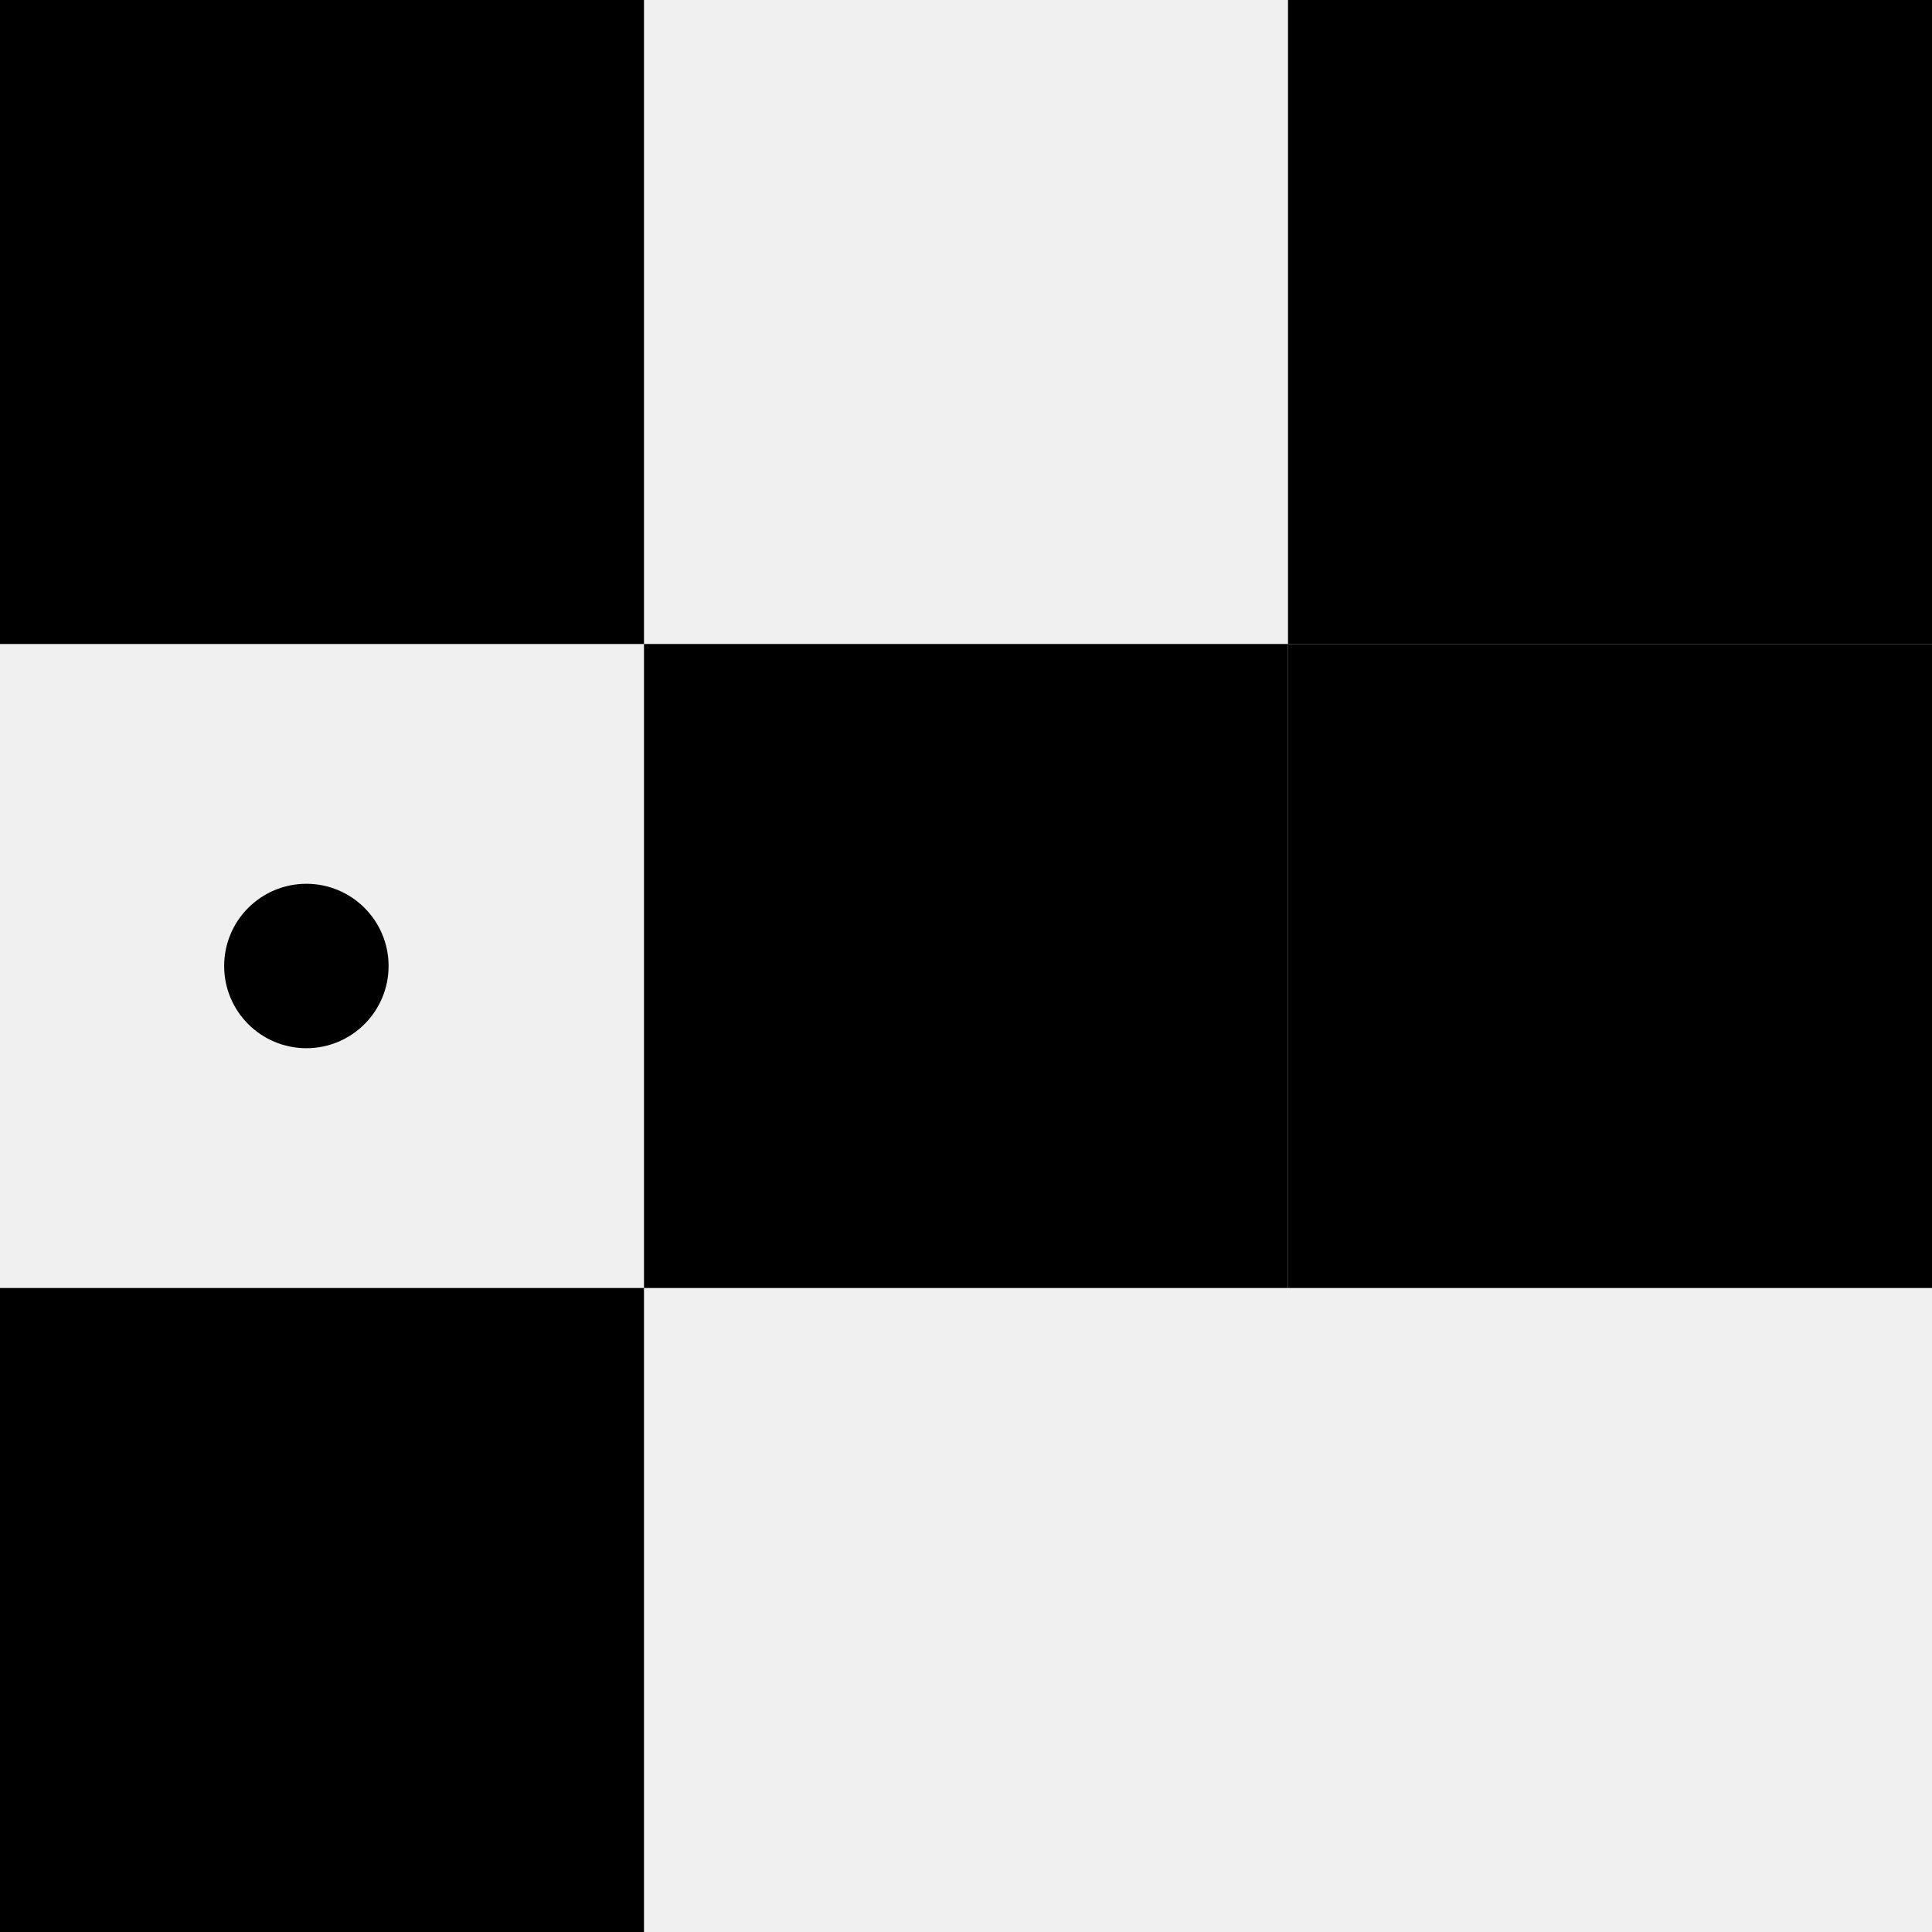
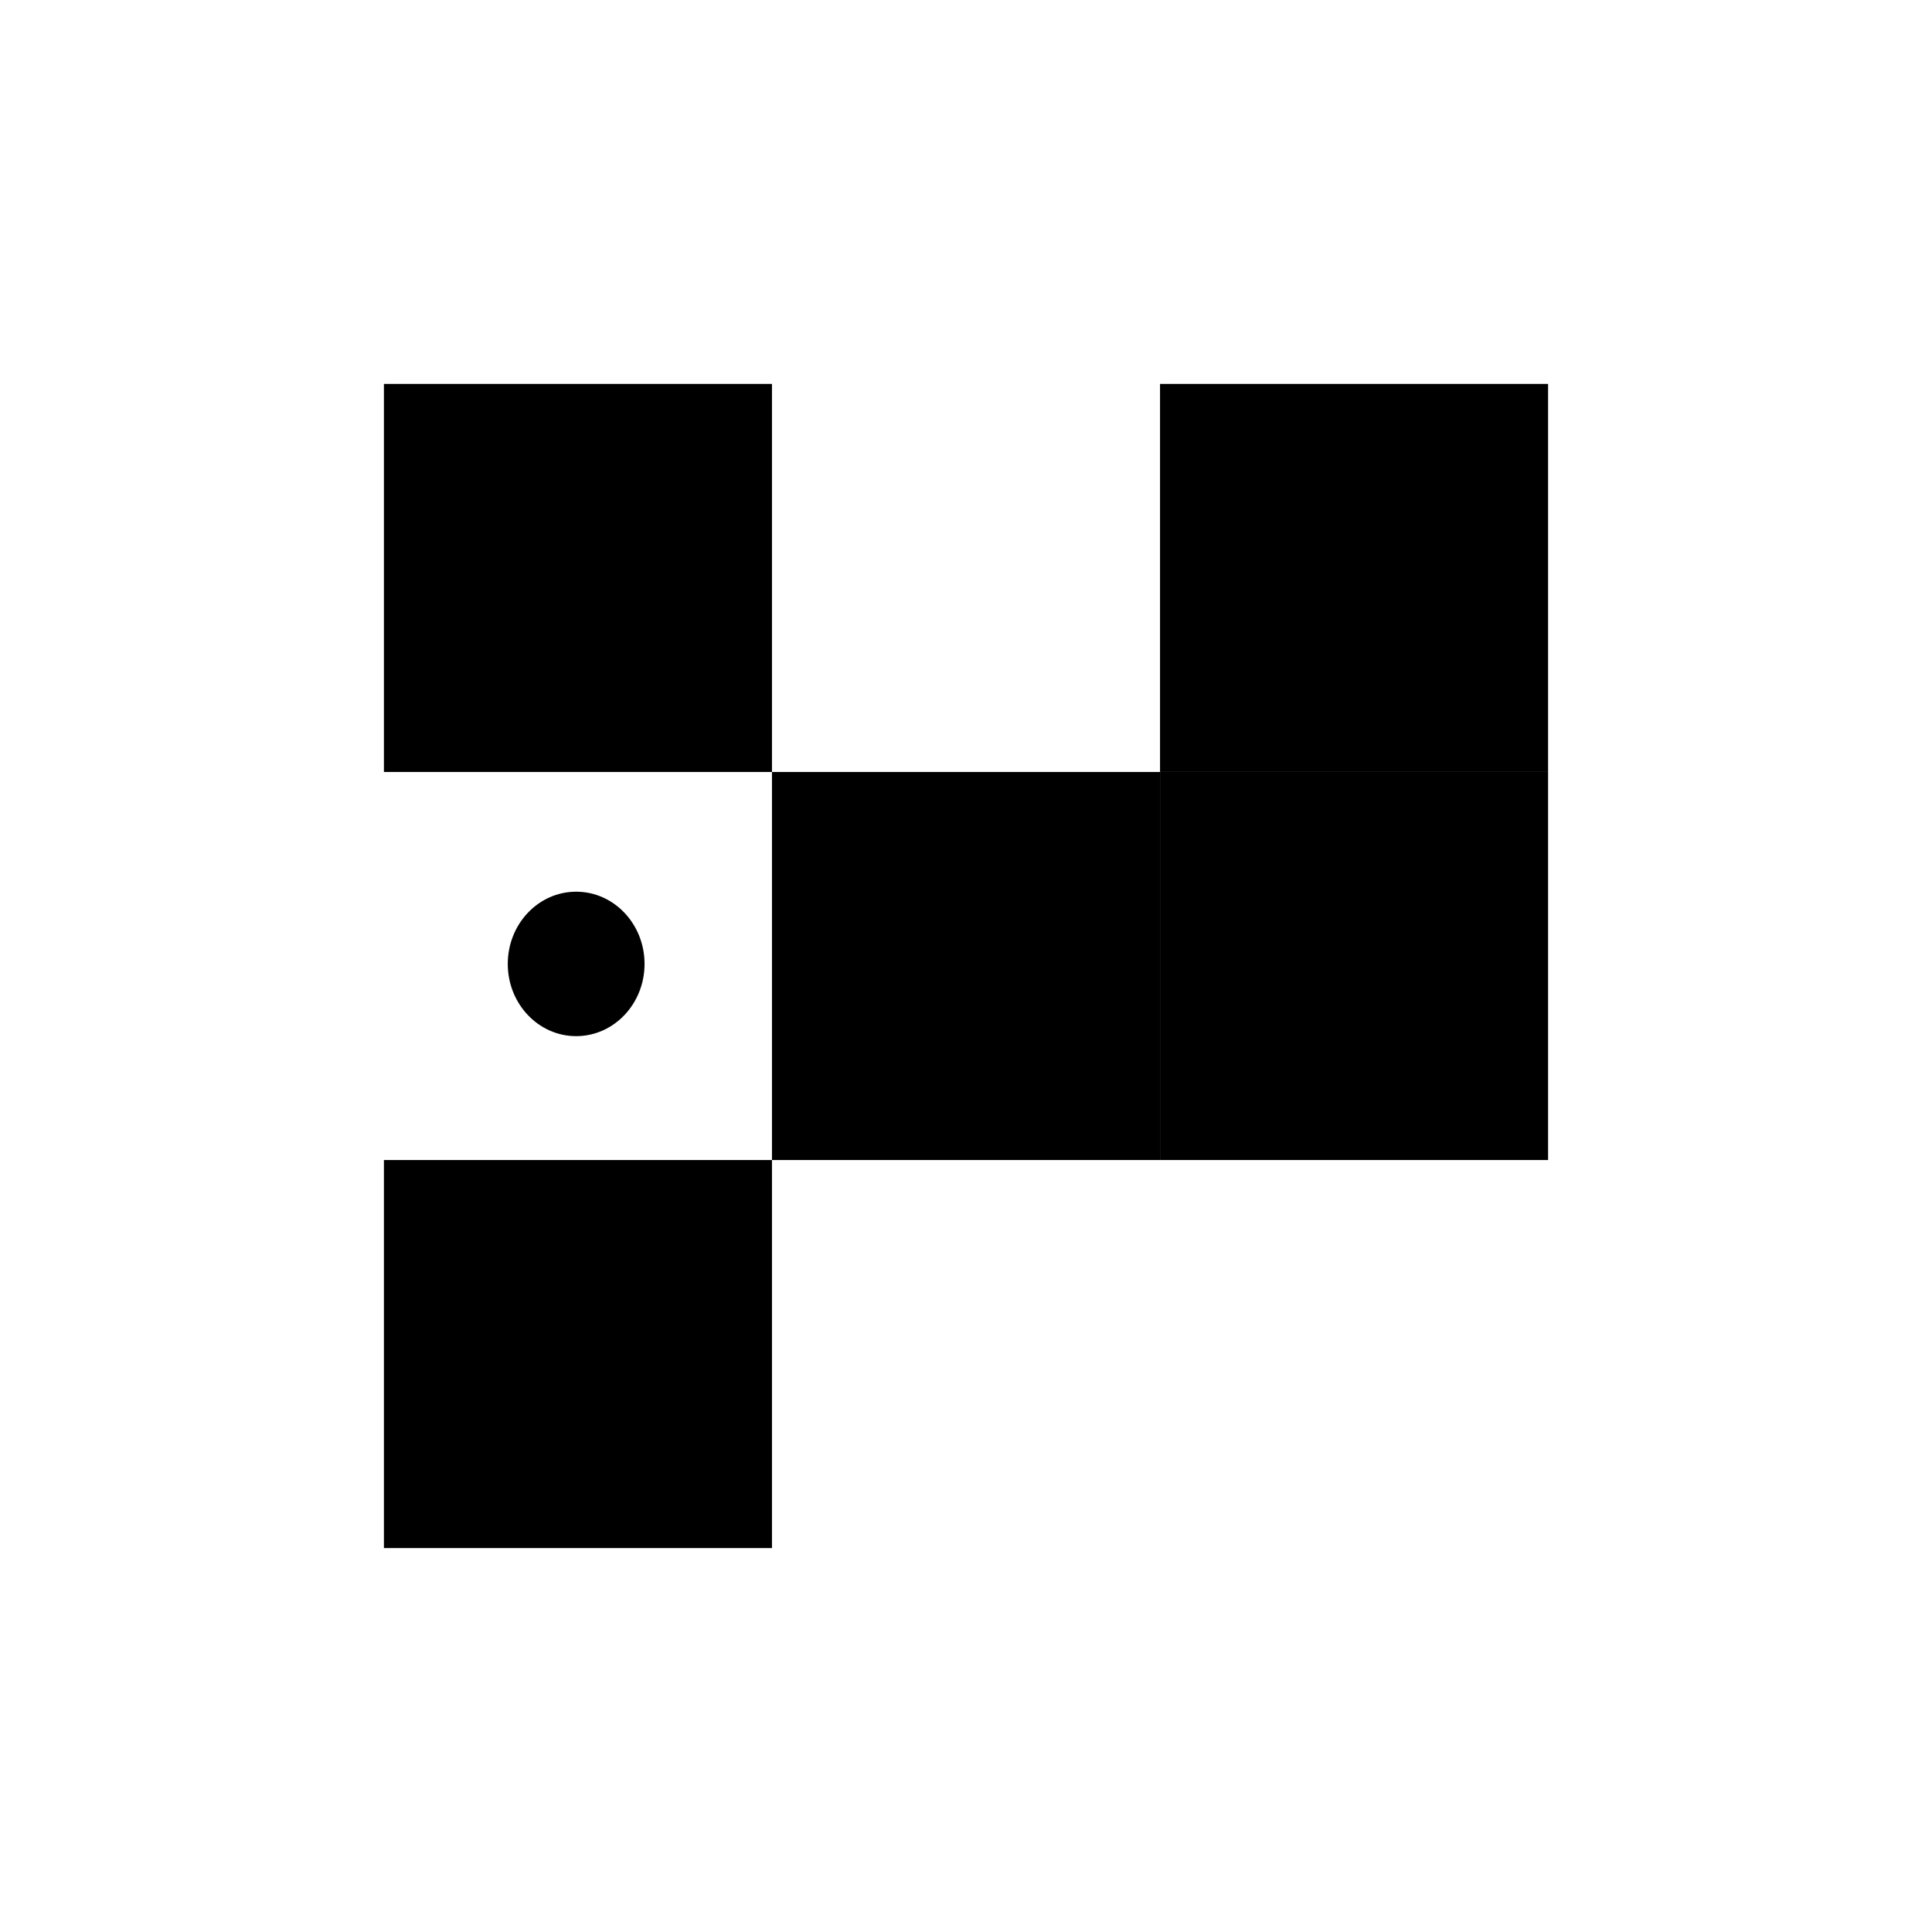
- <svg xmlns="http://www.w3.org/2000/svg" width="94" height="94" viewBox="0 0 94 94" fill="none">
-   <g clip-path="url(#clip0_favicon)">
-     <path d="M0 94H31.333V62.667H0V94Z" fill="black" />
-     <path d="M31.333 62.667H62.667V31.333H31.333V62.667Z" fill="black" />
-     <path d="M62.667 31.333H94V0H62.667V31.333Z" fill="black" />
-     <path d="M62.667 62.667H94V31.333H62.667V62.667Z" fill="black" />
-     <path d="M0 31.333H31.333V0H0V31.333Z" fill="black" />
-     <circle cx="14.906" cy="47" r="4" fill="black" />
-   </g>
-   <defs>
-     <clipPath id="clip0_favicon">
-       <rect width="94" height="94" fill="white" />
-     </clipPath>
-   </defs>
+ <svg xmlns="http://www.w3.org/2000/svg" width="156" height="156" viewBox="0 0 156 156" fill="none">
+   <rect width="156" height="156" transform="matrix(1 0 0 -1 0 156)" fill="white" />
+   <path d="M31 125H62.333V93.667H31V125Z" fill="black" />
+   <path d="M62.333 93.667H93.667V62.333H62.333V93.667Z" fill="black" />
+   <path d="M93.667 62.333H125V31H93.667V62.333Z" fill="black" />
+   <path d="M93.667 93.667H125V62.333H93.667V93.667Z" fill="black" />
+   <path d="M31 62.333H62.333V31H31V62.333Z" fill="black" />
+   <path d="M52.044 77.832C52.044 81.053 49.572 83.664 46.522 83.664C43.472 83.664 41 81.053 41 77.832C41 74.611 43.472 72 46.522 72C49.572 72 52.044 74.611 52.044 77.832Z" fill="black" />
</svg>
